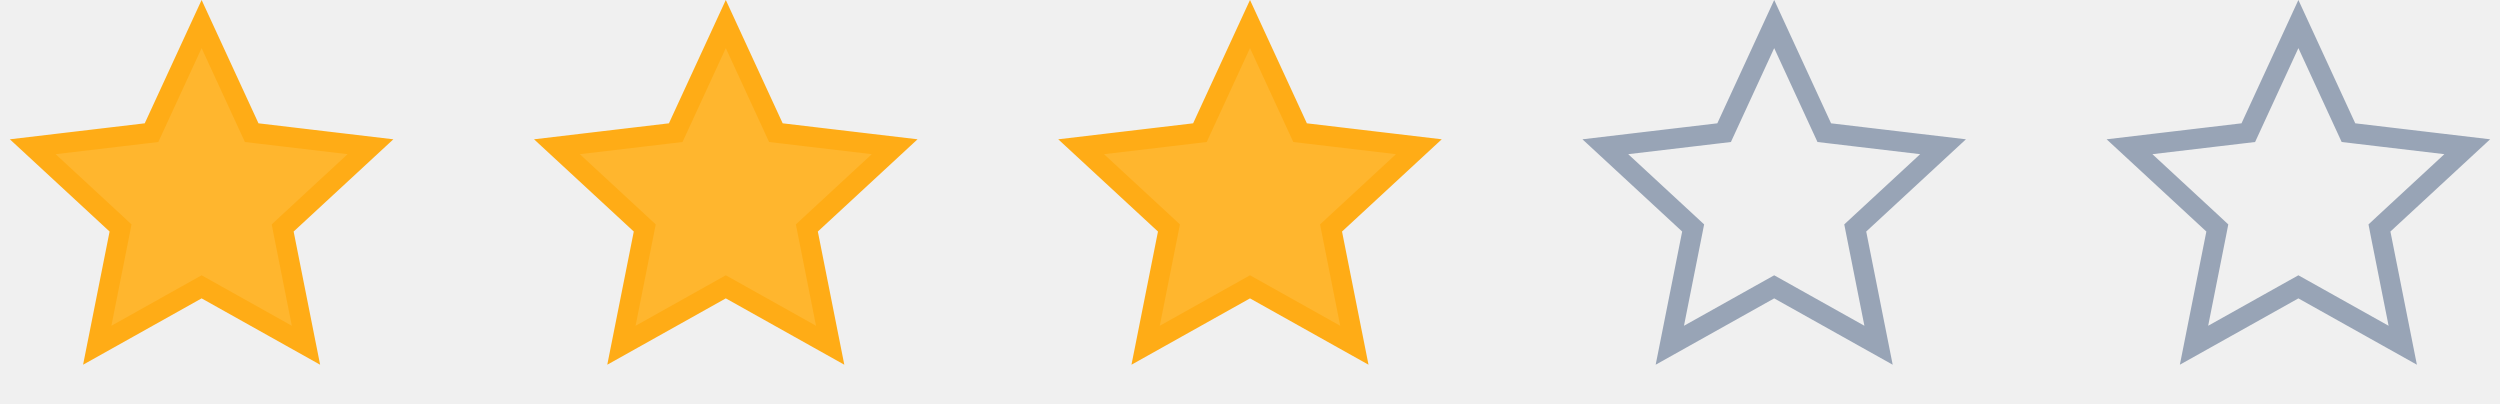
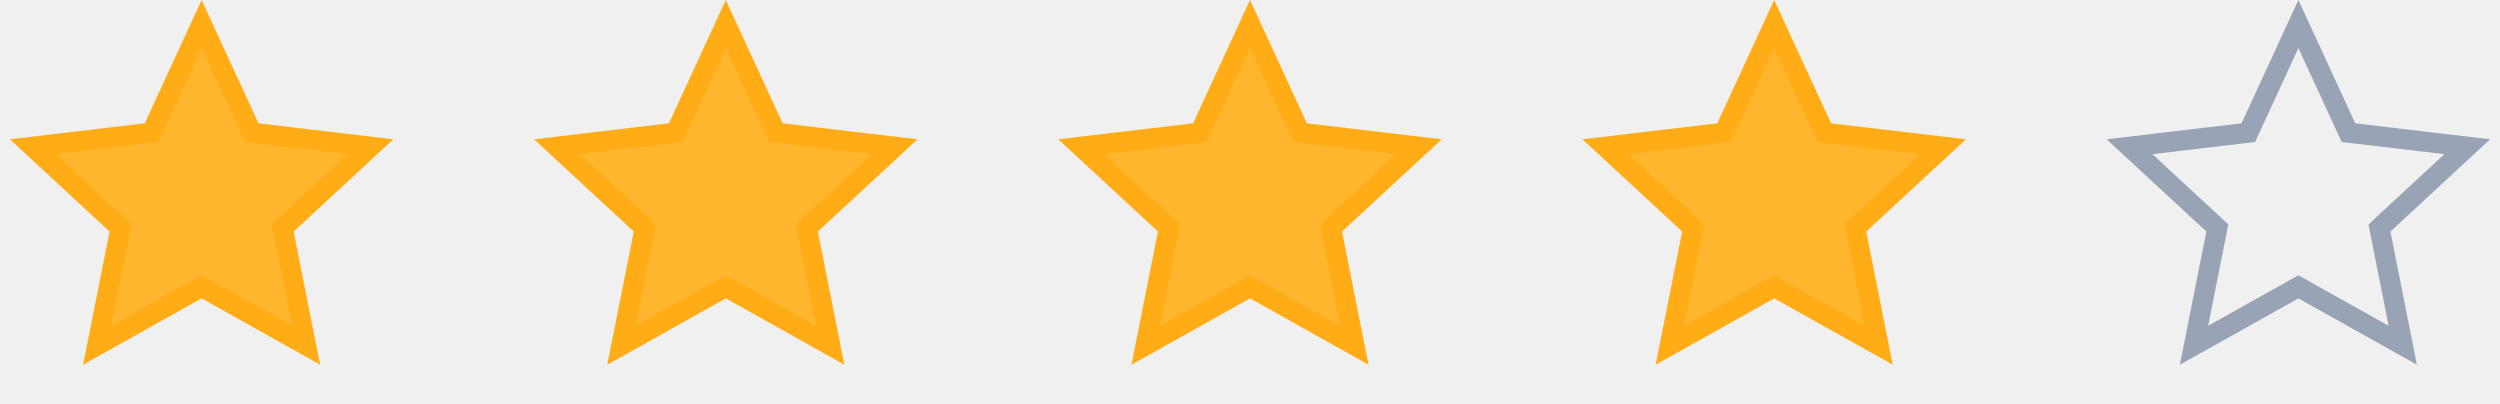
<svg xmlns="http://www.w3.org/2000/svg" preserveAspectRatio="none" overflow="visible" style="display: block;" width="124" height="20" viewBox="0 0 124 20" fill="none">
-   <g id="Notation / 3" clip-path="url(#clip0_0_18)">
+   <g id="Notation / 4" clip-path="url(#clip0_0_12)">
    <path id="Star" d="M12.367 6.326L12.484 6.58L12.763 6.613L18.375 7.278L14.226 11.116L14.021 11.307L14.074 11.581L15.176 17.124L10.244 14.363L10 14.227L9.756 14.363L4.823 17.124L5.926 11.581L5.979 11.307L5.774 11.116L1.624 7.278L7.237 6.613L7.516 6.58L7.633 6.326L10 1.193L12.367 6.326Z" fill="#FFB62E" stroke="#FFAC16" />
    <path id="Star_2" d="M38.367 6.326L38.484 6.58L38.763 6.613L44.375 7.278L40.226 11.116L40.02 11.307L40.074 11.581L41.176 17.124L36.244 14.363L36 14.227L35.756 14.363L30.823 17.124L31.926 11.581L31.98 11.307L31.774 11.116L27.624 7.278L33.237 6.613L33.516 6.58L33.633 6.326L36 1.193L38.367 6.326Z" fill="#FFB62E" stroke="#FFAC16" />
    <path id="Star_3" d="M64.367 6.326L64.484 6.58L64.763 6.613L70.375 7.278L66.226 11.116L66.02 11.307L66.074 11.581L67.176 17.124L62.244 14.363L62 14.227L61.756 14.363L56.823 17.124L57.926 11.581L57.98 11.307L57.774 11.116L53.624 7.278L59.237 6.613L59.516 6.58L59.633 6.326L62 1.193L64.367 6.326Z" fill="#FFB62E" stroke="#FFAC16" />
-     <path id="Star_4" d="M90.367 6.326L90.484 6.58L90.763 6.613L96.375 7.278L92.226 11.116L92.02 11.307L92.074 11.581L93.176 17.124L88.244 14.363L88 14.227L87.756 14.363L82.823 17.124L83.926 11.581L83.98 11.307L83.774 11.116L79.624 7.278L85.237 6.613L85.516 6.58L85.633 6.326L88 1.193L90.367 6.326Z" stroke="#98A4B6" />
+     <path id="Star_4" d="M90.367 6.326L90.484 6.58L90.763 6.613L96.375 7.278L92.226 11.116L92.02 11.307L92.074 11.581L93.176 17.124L88.244 14.363L88 14.227L87.756 14.363L82.823 17.124L83.926 11.581L83.98 11.307L83.774 11.116L79.624 7.278L85.237 6.613L85.516 6.58L85.633 6.326L88 1.193L90.367 6.326Z" fill="#FFB62E" stroke="#FFAC16" />
    <path id="Star_5" d="M116.367 6.326L116.484 6.58L116.763 6.613L122.375 7.278L118.226 11.116L118.021 11.307L118.074 11.581L119.176 17.124L114.244 14.363L114 14.227L113.756 14.363L108.823 17.124L109.926 11.581L109.979 11.307L109.774 11.116L105.624 7.278L111.237 6.613L111.516 6.58L111.633 6.326L114 1.193L116.367 6.326Z" stroke="#98A4B6" />
  </g>
  <defs>
-     <clipPath id="clip0_0_18">
+     <clipPath id="clip0_0_12">
      <rect width="124" height="20" fill="white" />
    </clipPath>
  </defs>
</svg>
